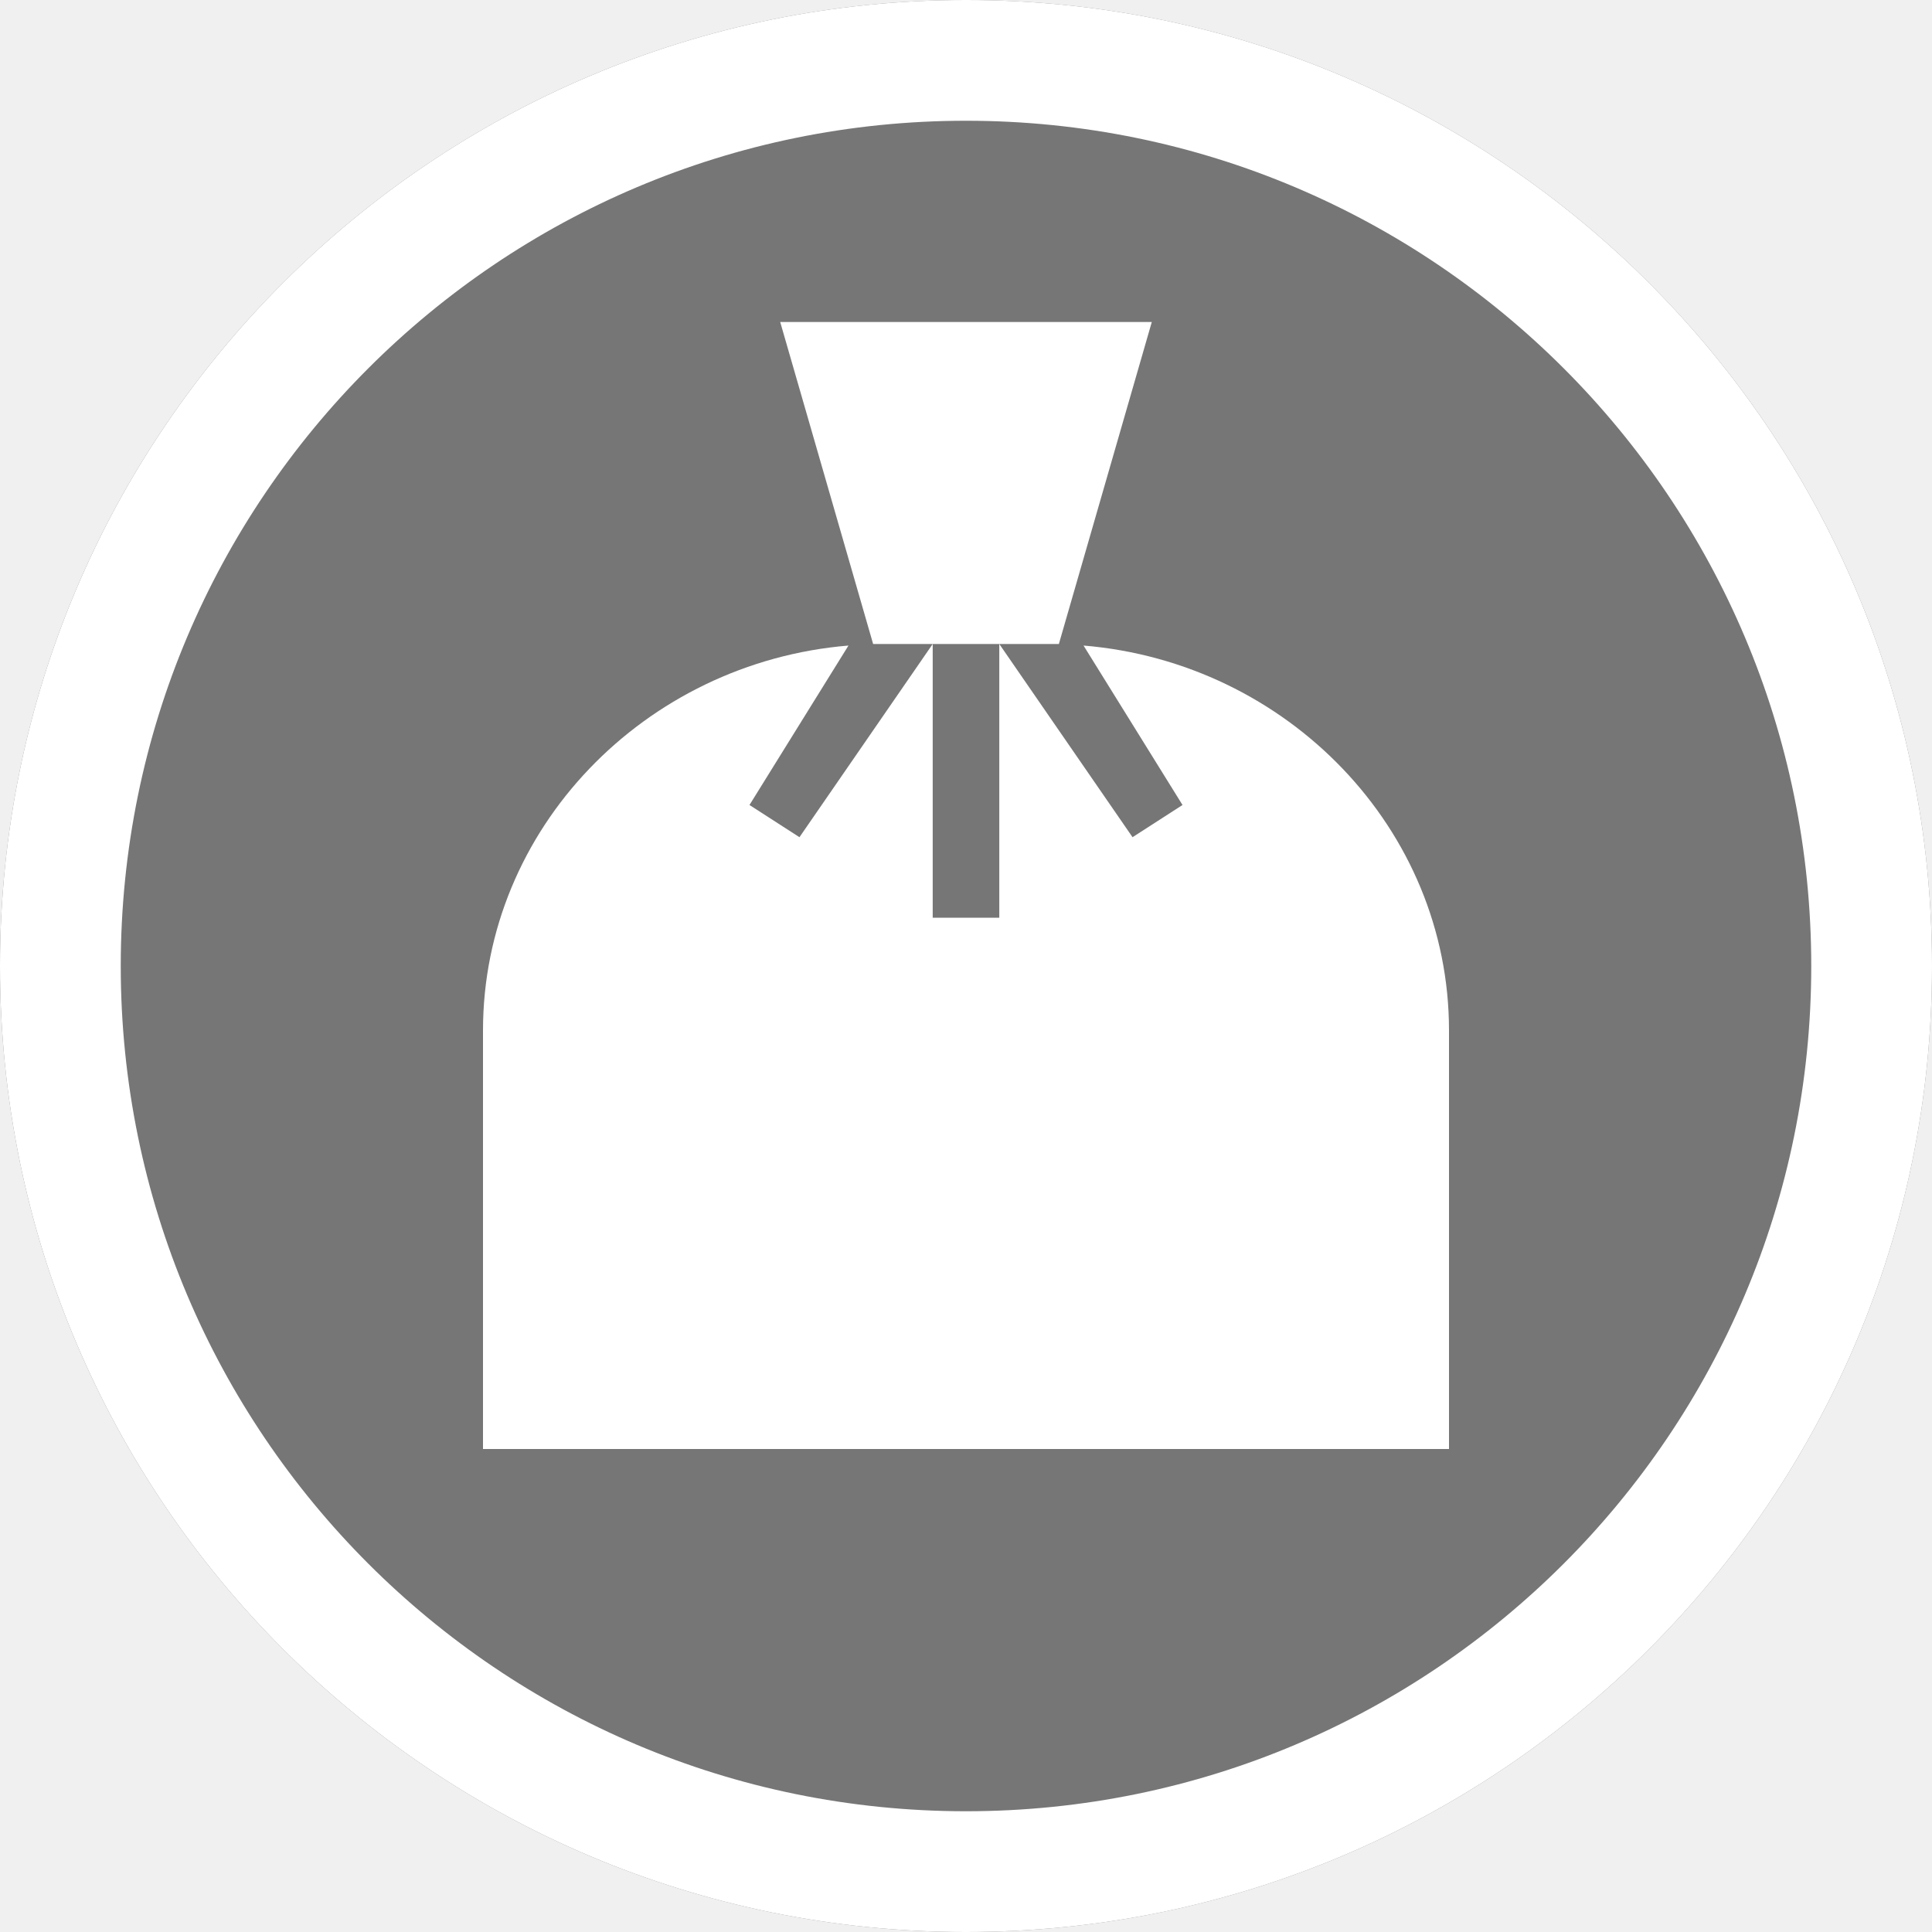
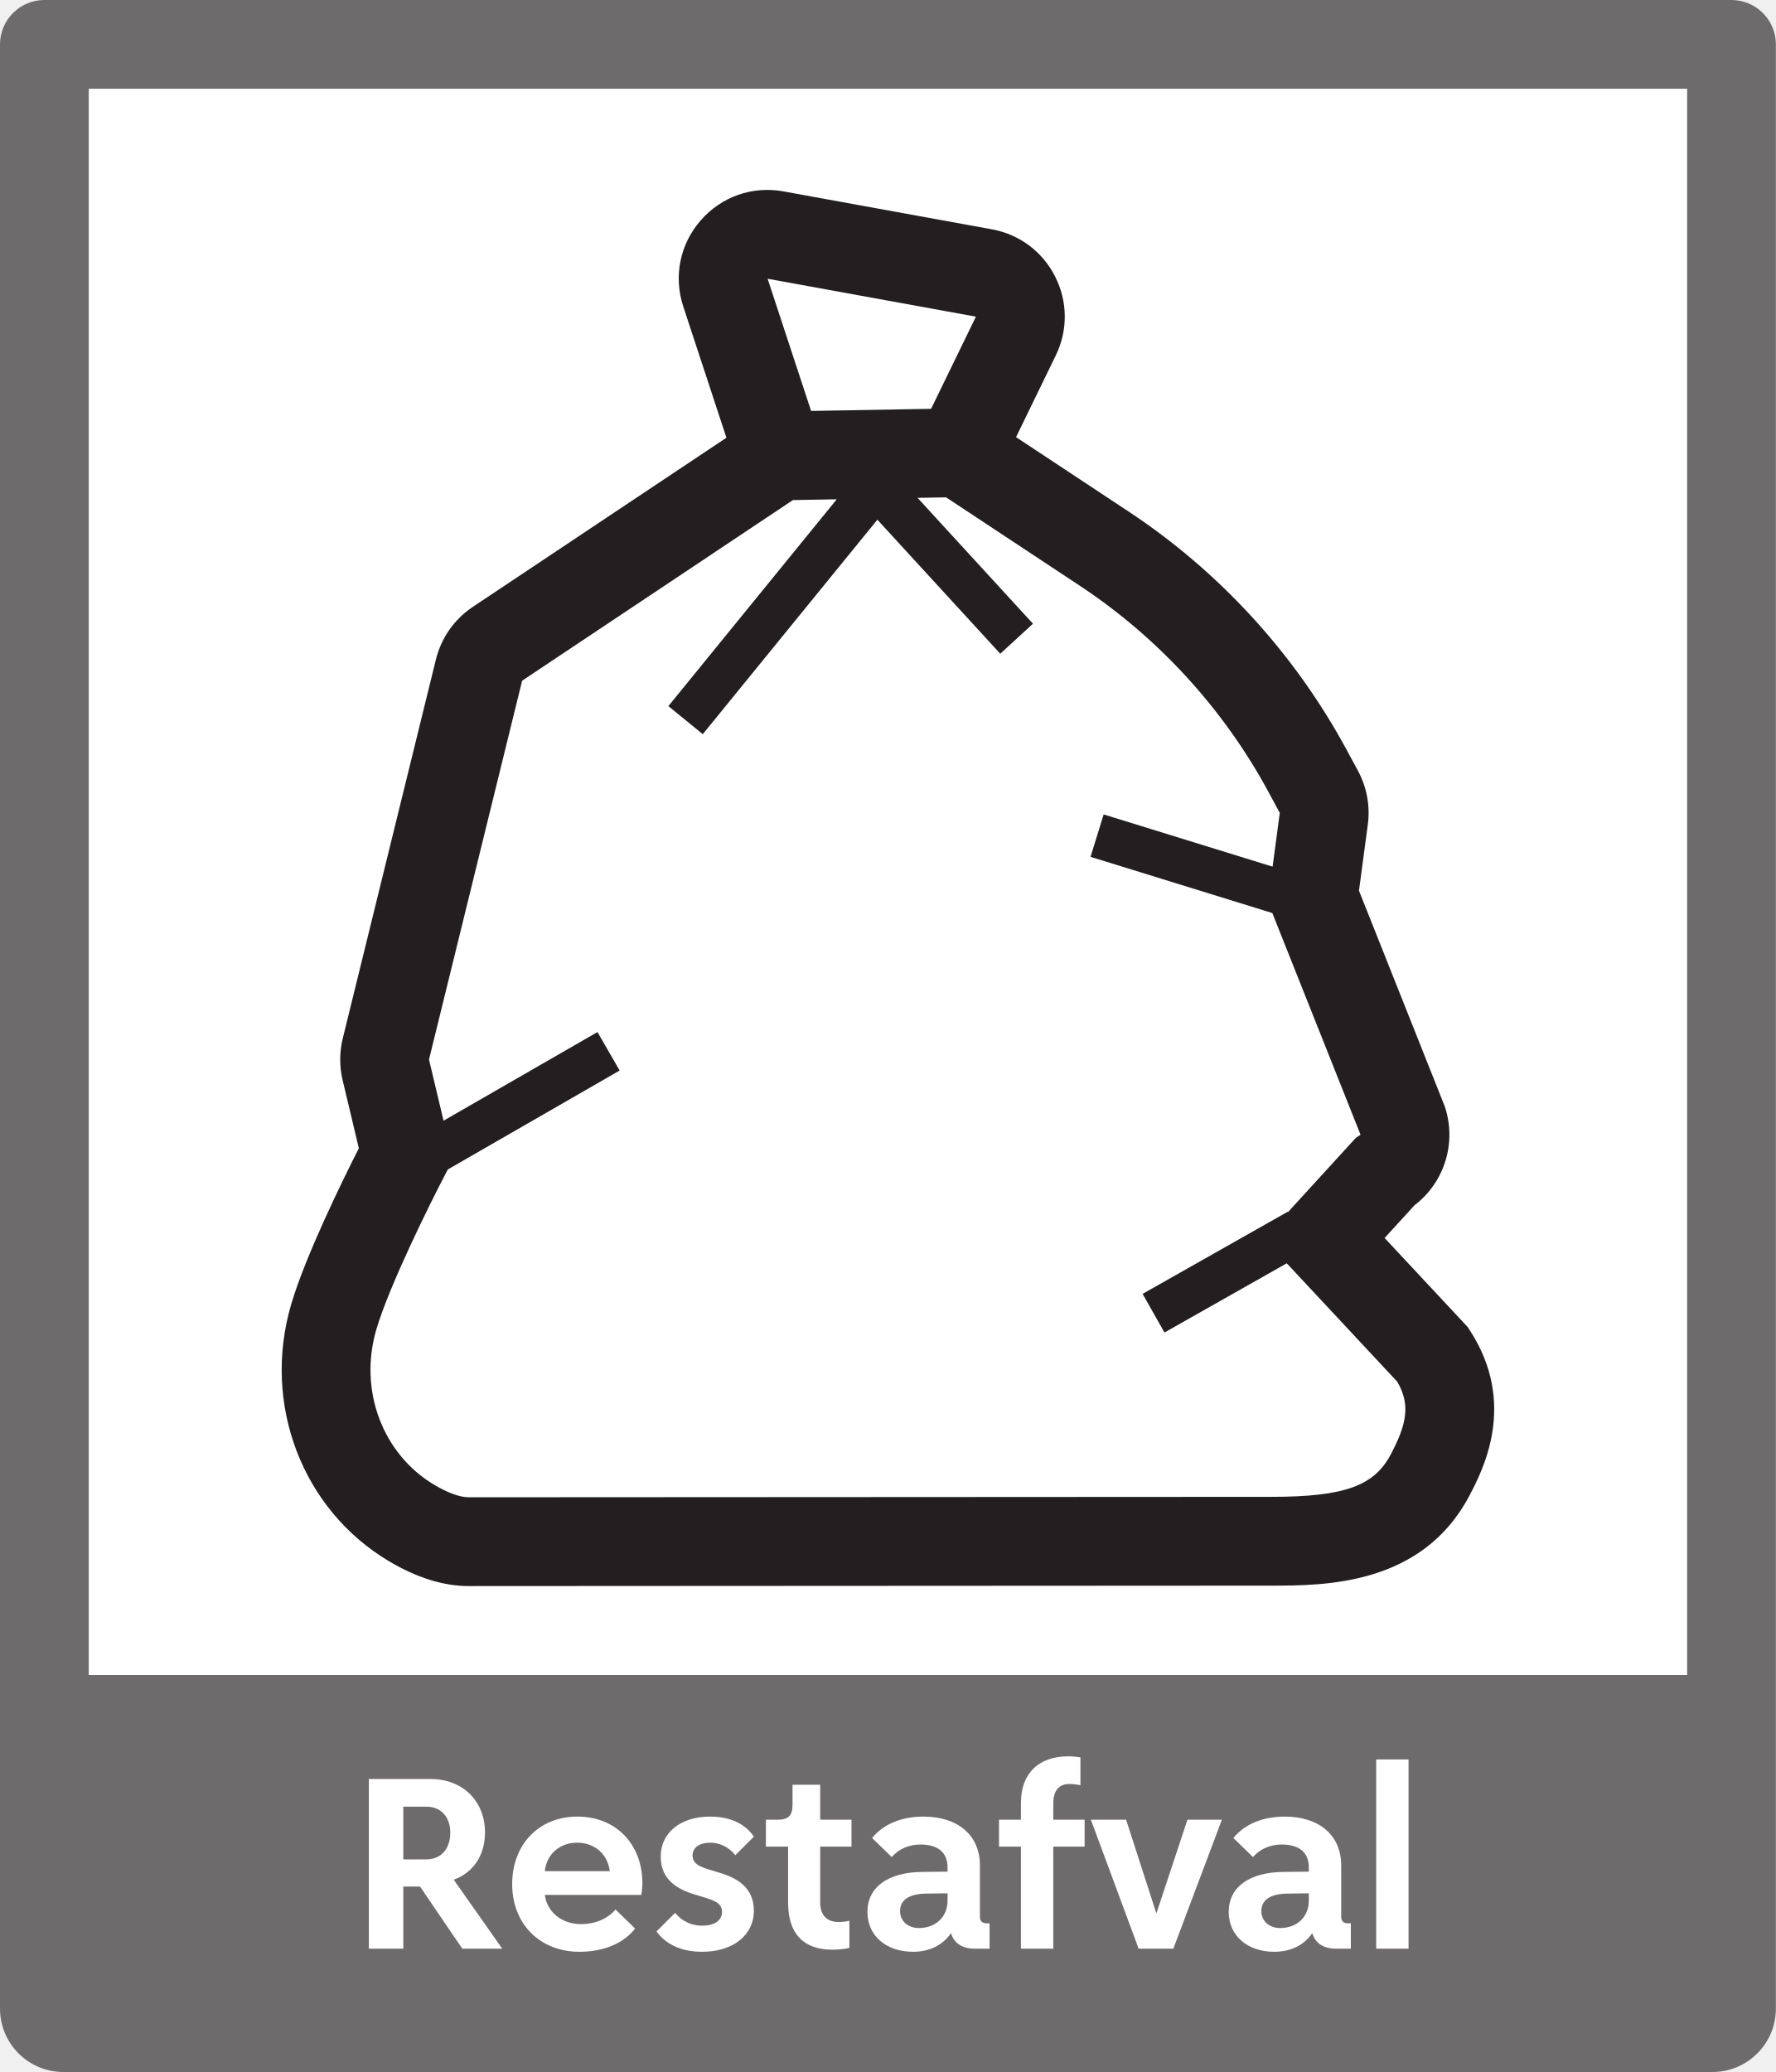
- <svg xmlns="http://www.w3.org/2000/svg" viewBox="0 0 30 30" version="1.1">
-   <path d="M15,30 C23.284,30 30,23.284 30,15 C30,6.716 23.284,0 15,0 C6.716,0 0,6.716 0,15 C0,23.284 6.716,30 15,30 Z" id="Path" fill="#767676" />
-   <path d="M15,30 C23.284,30 30,23.284 30,15 C30,6.716 23.284,0 15,0 C6.716,0 0,6.716 0,15 C0,23.284 6.716,30 15,30 Z M15,28.125 C7.751,28.125 1.875,22.249 1.875,15 C1.875,7.751 7.751,1.875 15,1.875 C22.249,1.875 28.125,7.751 28.125,15 C28.125,22.249 22.249,28.125 15,28.125 Z" id="Oval" fill="#FFFFFF" fill-rule="nonzero" />
-   <path d="M16.825,10.024 C19.992,10.287 22.5,12.873 22.5,16 L22.5,22.5 L7.5,22.5 L7.5,16 C7.5,12.873 10.008,10.287 13.175,10.024 L11.638,12.5 L12.414,13 L14.483,10 L14.483,14.25 L15.517,14.25 L15.517,10 L17.586,13 L18.362,12.5 L16.825,10.024 Z M16.442,10 L13.558,10 L12.115,5 L17.885,5 L16.442,10 Z" id="Path-2" fill="#FFFFFF" fill-rule="nonzero" />
+ <svg xmlns="http://www.w3.org/2000/svg" viewBox="0 0 226.772 264.567" height="264.567" width="226.772" xml:space="preserve" id="svg2" version="1.1">
+   <defs id="defs6">
+     <clipPath id="clipPath18" clipPathUnits="userSpaceOnUse">
+       <path id="path16" d="M 0,198.425 H 170.079 V 0 H 0 Z" />
+     </clipPath>
+     <clipPath id="clipPath32" clipPathUnits="userSpaceOnUse">
+       <path id="path30" d="M 0,198.425 H 170.079 V 0 H 0 Z" />
+     </clipPath>
+     <clipPath id="clipPath74" clipPathUnits="userSpaceOnUse">
+       <path id="path72" d="M 0,198.425 H 170.079 V 0 H 0 Z" />
+     </clipPath>
+   </defs>
+   <g transform="matrix(1.333333,0,0,-1.333333,0,264.5667)" id="g10">
+     <g id="g12">
+       <g clip-path="url(#clipPath18)" id="g14">
+         <g transform="translate(165.8226,198.4252)" id="g20">
+           <path id="path22" style="fill:#6e6b6c;fill-opacity:1;fill-rule:nonzero;stroke:none" d="m 0,0 h -161.566 c -2.351,0 -4.257,-1.905 -4.257,-4.256 v -156.151 -5.416 -26.528 c 0,-3.355 2.72,-6.074 6.074,-6.074 H -1.818 c 3.355,0 6.074,2.719 6.074,6.074 v 26.528 5.416 156.151 C 4.256,-1.905 2.351,0 0,0" />
+         </g>
+         <path id="path24" style="fill:#ffffff;fill-opacity:1;fill-rule:nonzero;stroke:none" d="M 8.5,189.925 H 161.579 V 38.018 H 8.5 Z" />
+       </g>
+     </g>
+     <g id="g26">
+       <g clip-path="url(#clipPath32)" id="g28">
+         <g transform="translate(40.8254,20.3598)" id="g34">
+           <path id="path36" style="fill:#ffffff;fill-opacity:1;fill-rule:nonzero;stroke:none" d="m 0,0 c 1.399,0 2.3,1 2.3,2.55 0,1.524 -0.901,2.499 -2.275,2.499 h -2.224 l 0,-5.049 z m -5.499,7.698 h 5.924 c 3.049,0 5.199,-2.099 5.199,-5.124 0,-2.149 -1.101,-3.824 -2.949,-4.499 L 2.649,-1.975 7.273,-8.548 H 3.449 L -0.6,-2.6 h -1.599 v -5.948 h -3.3 z" />
+         </g>
+         <g transform="translate(52.1769,19.2348)" id="g38">
+           <path id="path40" style="fill:#ffffff;fill-opacity:1;fill-rule:nonzero;stroke:none" d="M 0,0 H 6.223 C 6.024,1.625 4.774,2.725 3.099,2.725 1.424,2.725 0.175,1.625 0,0 m -3.125,-1.249 c 0,3.824 2.575,6.473 6.249,6.473 3.674,0 6.224,-2.624 6.224,-6.399 0,-0.3 -0.051,-0.774 -0.101,-1.099 H 0 c 0.225,-1.674 1.65,-2.799 3.474,-2.799 1.349,0 2.524,0.5 3.299,1.399 l 1.875,-1.824 c -1.125,-1.45 -3.075,-2.225 -5.324,-2.225 -3.799,0 -6.449,2.674 -6.449,6.474" />
+         </g>
+         <g transform="translate(66.5764,16.9857)" id="g42">
+           <path id="path44" style="fill:#ffffff;fill-opacity:1;fill-rule:nonzero;stroke:none" d="m 0,0 c -1.675,0.5 -3.3,1.4 -3.3,3.65 0,2.274 1.9,3.823 4.724,3.823 1.9,0 3.375,-0.675 4.199,-1.924 L 3.849,3.775 c -0.625,0.774 -1.475,1.199 -2.4,1.199 -1.05,0 -1.699,-0.475 -1.699,-1.225 0,-1 1.05,-1.175 2.574,-1.649 1.675,-0.5 3.299,-1.4 3.299,-3.65 0,-2.324 -1.999,-3.924 -4.948,-3.924 -1.925,0 -3.475,0.675 -4.374,1.95 l 1.774,1.774 c 0.675,-0.8 1.574,-1.225 2.574,-1.225 1.201,0 1.925,0.5 1.925,1.326 C 2.574,-0.65 1.524,-0.475 0,0" />
+         </g>
+         <g transform="translate(75.4767,16.2357)" id="g46">
+           <path id="path48" style="fill:#ffffff;fill-opacity:1;fill-rule:nonzero;stroke:none" d="M 0,0 V 5.349 H -2.125 V 7.923 H -1 c 1.025,0 1.425,0.4 1.425,1.425 v 1.924 H 3.074 V 7.923 H 6.073 V 5.349 H 3.074 V 0 c 0,-1.199 0.625,-1.874 1.775,-1.874 0.349,0 0.774,0.05 1.024,0.125 v -2.6 C 5.498,-4.449 4.799,-4.523 4.249,-4.523 1.449,-4.523 0,-2.975 0,0" />
+         </g>
+         <g transform="translate(90.7492,16.4106)" id="g50">
+           <path id="path52" style="fill:#ffffff;fill-opacity:1;fill-rule:nonzero;stroke:none" d="M 0,0 V 0.7 L -2.05,0.675 c -1.624,-0.025 -2.499,-0.6 -2.499,-1.674 0,-0.95 0.75,-1.625 1.8,-1.625 C -1.125,-2.624 0,-1.55 0,0 m -7.673,-1.074 c 0,2.374 1.975,3.799 5.274,3.824 L 0,2.774 v 0.401 c 0,1.449 -0.925,2.199 -2.6,2.199 -1.099,0 -2.074,-0.425 -2.749,-1.2 l -1.875,1.825 c 1.076,1.324 2.8,2.049 4.924,2.049 3.3,0 5.4,-1.799 5.4,-4.674 v -4.899 c 0,-0.45 0.199,-0.649 0.699,-0.649 h 0.225 v -2.425 h -1.45 c -1.175,0 -1.974,0.55 -2.224,1.449 H 0.3 c -0.775,-1.123 -2.05,-1.748 -3.599,-1.748 -2.599,0 -4.374,1.549 -4.374,3.824" />
+         </g>
+         <g transform="translate(97.7756,21.5844)" id="g54">
+           <path id="path56" style="fill:#ffffff;fill-opacity:1;fill-rule:nonzero;stroke:none" d="M 0,0 H -2.1 V 2.574 H 0 v 1.6 c 0,2.824 1.675,4.474 4.549,4.474 0.35,0 0.875,-0.05 1.15,-0.1 V 5.874 C 5.398,5.948 4.974,5.999 4.624,5.999 3.649,5.999 3.1,5.349 3.1,4.174 v -1.6 H 6.099 V 0 H 3.1 V -9.772 H 0 Z" />
+         </g>
+         <g transform="translate(104.4758,24.1586)" id="g58">
+           <path id="path60" style="fill:#ffffff;fill-opacity:1;fill-rule:nonzero;stroke:none" d="m 0,0 h 3.374 l 2.874,-8.898 h 0.05 L 9.247,0 h 3.3 L 7.897,-12.347 H 4.573 Z" />
+         </g>
+         <g transform="translate(125.3488,16.4106)" id="g62">
+           <path id="path64" style="fill:#ffffff;fill-opacity:1;fill-rule:nonzero;stroke:none" d="M 0,0 V 0.7 L -2.05,0.675 c -1.624,-0.025 -2.499,-0.6 -2.499,-1.674 0,-0.95 0.75,-1.625 1.8,-1.625 C -1.125,-2.624 0,-1.55 0,0 m -7.673,-1.074 c 0,2.374 1.975,3.799 5.274,3.824 L 0,2.774 v 0.401 c 0,1.449 -0.925,2.199 -2.6,2.199 -1.099,0 -2.074,-0.425 -2.749,-1.2 l -1.875,1.825 c 1.076,1.324 2.8,2.049 4.924,2.049 3.3,0 5.4,-1.799 5.4,-4.674 v -4.899 c 0,-0.45 0.199,-0.649 0.699,-0.649 h 0.225 v -2.425 h -1.45 c -1.175,0 -1.974,0.55 -2.224,1.449 H 0.3 c -0.775,-1.123 -2.05,-1.748 -3.599,-1.748 -2.599,0 -4.374,1.549 -4.374,3.824" />
+         </g>
+         <path id="path66" style="fill:#ffffff;fill-opacity:1;fill-rule:nonzero;stroke:none" d="m 131.8,29.932 h 3.099 V 11.812 H 131.8 Z" />
+       </g>
+     </g>
+     <g id="g68">
+       <g clip-path="url(#clipPath74)" id="g70">
+         <g transform="translate(133.1975,59.1463)" id="g76">
+           <path id="path78" style="fill:#231f20;fill-opacity:1;fill-rule:nonzero;stroke:none" d="m 0,0 c -1.597,-3.038 -4.481,-4.064 -11.435,-4.067 l -76.878,-0.041 h -0.002 c -0.83,0 -1.998,0.422 -3.285,1.187 -4.976,2.963 -7.26,9.082 -5.555,14.882 1.237,4.207 5.177,12.135 6.591,14.835 l 0.255,0.488 16.455,9.475 -2.122,3.685 -14.742,-8.489 -1.393,5.859 8.918,36.276 25.937,17.299 4.195,0.074 -16.126,-19.806 3.296,-2.685 16.721,20.536 11.769,-12.833 3.133,2.874 -11.053,12.052 2.734,0.048 12.798,-8.459 c 7.527,-4.974 13.774,-11.799 18.066,-19.738 l 1.092,-2.021 -0.687,-5.148 -16.181,5.003 -1.256,-4.063 17.41,-5.382 8.449,-21.231 -0.445,-0.291 -6.502,-7.115 -0.021,0.037 -13.904,-7.87 2.094,-3.701 11.711,6.629 L 0.615,6.965 C 1.966,4.681 1.436,2.73 0,0 m -39.733,108.954 -4.292,-8.825 -11.493,-0.204 -4.164,12.659 z m 47.302,-97.07 -0.203,0.311 -7.957,8.527 2.865,3.136 c 2.879,2.2 4.066,6.009 2.889,9.485 l -8.209,20.639 0.845,6.322 c 0.239,1.792 -0.088,3.579 -0.948,5.172 l -1.093,2.021 C -9.197,76.662 -16.41,84.542 -25.1,90.285 l -10.789,7.132 3.802,7.817 c 1.175,2.414 1.152,5.171 -0.061,7.565 -1.213,2.393 -3.422,4.041 -6.063,4.521 l -19.949,3.63 c -2.978,0.543 -5.946,-0.498 -7.935,-2.781 -1.989,-2.284 -2.611,-5.365 -1.665,-8.242 l 4.133,-12.566 -24.284,-16.196 c -1.774,-1.182 -3.031,-2.974 -3.54,-5.045 l -8.918,-36.277 c -0.321,-1.307 -0.326,-2.689 -0.016,-3.996 l 1.554,-6.533 c -1.554,-3.064 -5.119,-10.319 -6.482,-14.955 -2.802,-9.526 1.048,-19.636 9.365,-24.588 2.659,-1.582 5.227,-2.383 7.633,-2.383 h 0.005 l 76.879,0.041 c 5.045,0.002 14.435,0.007 18.958,8.614 1.265,2.405 4.625,8.796 0.042,15.841" />
+         </g>
+       </g>
+     </g>
+   </g>
</svg>
